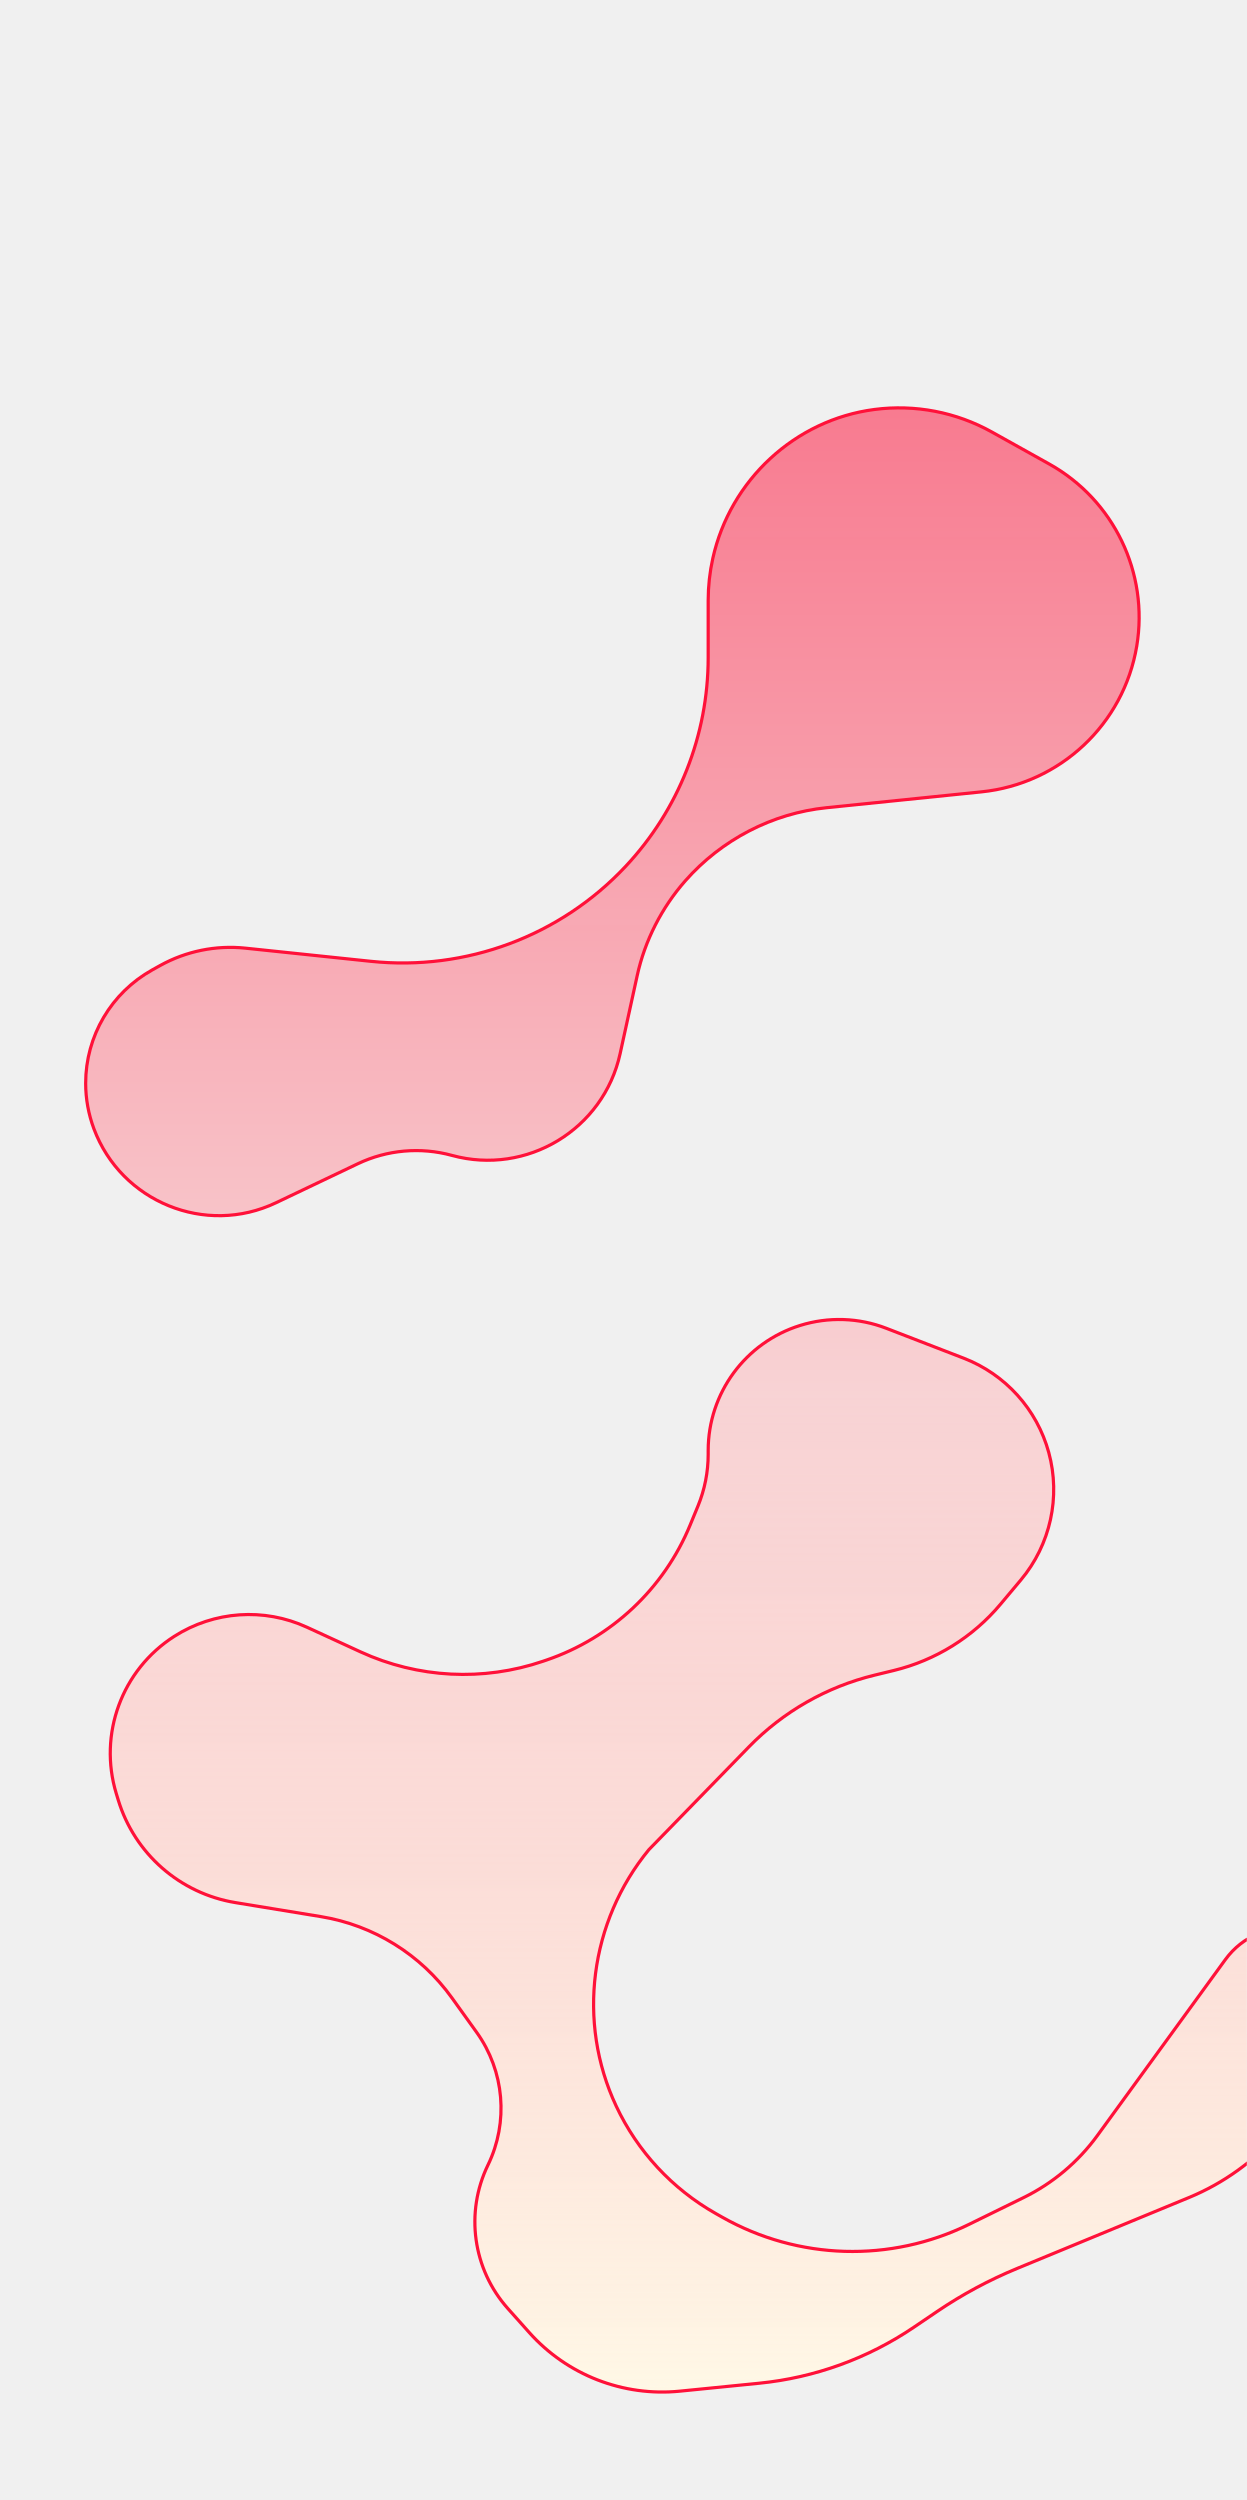
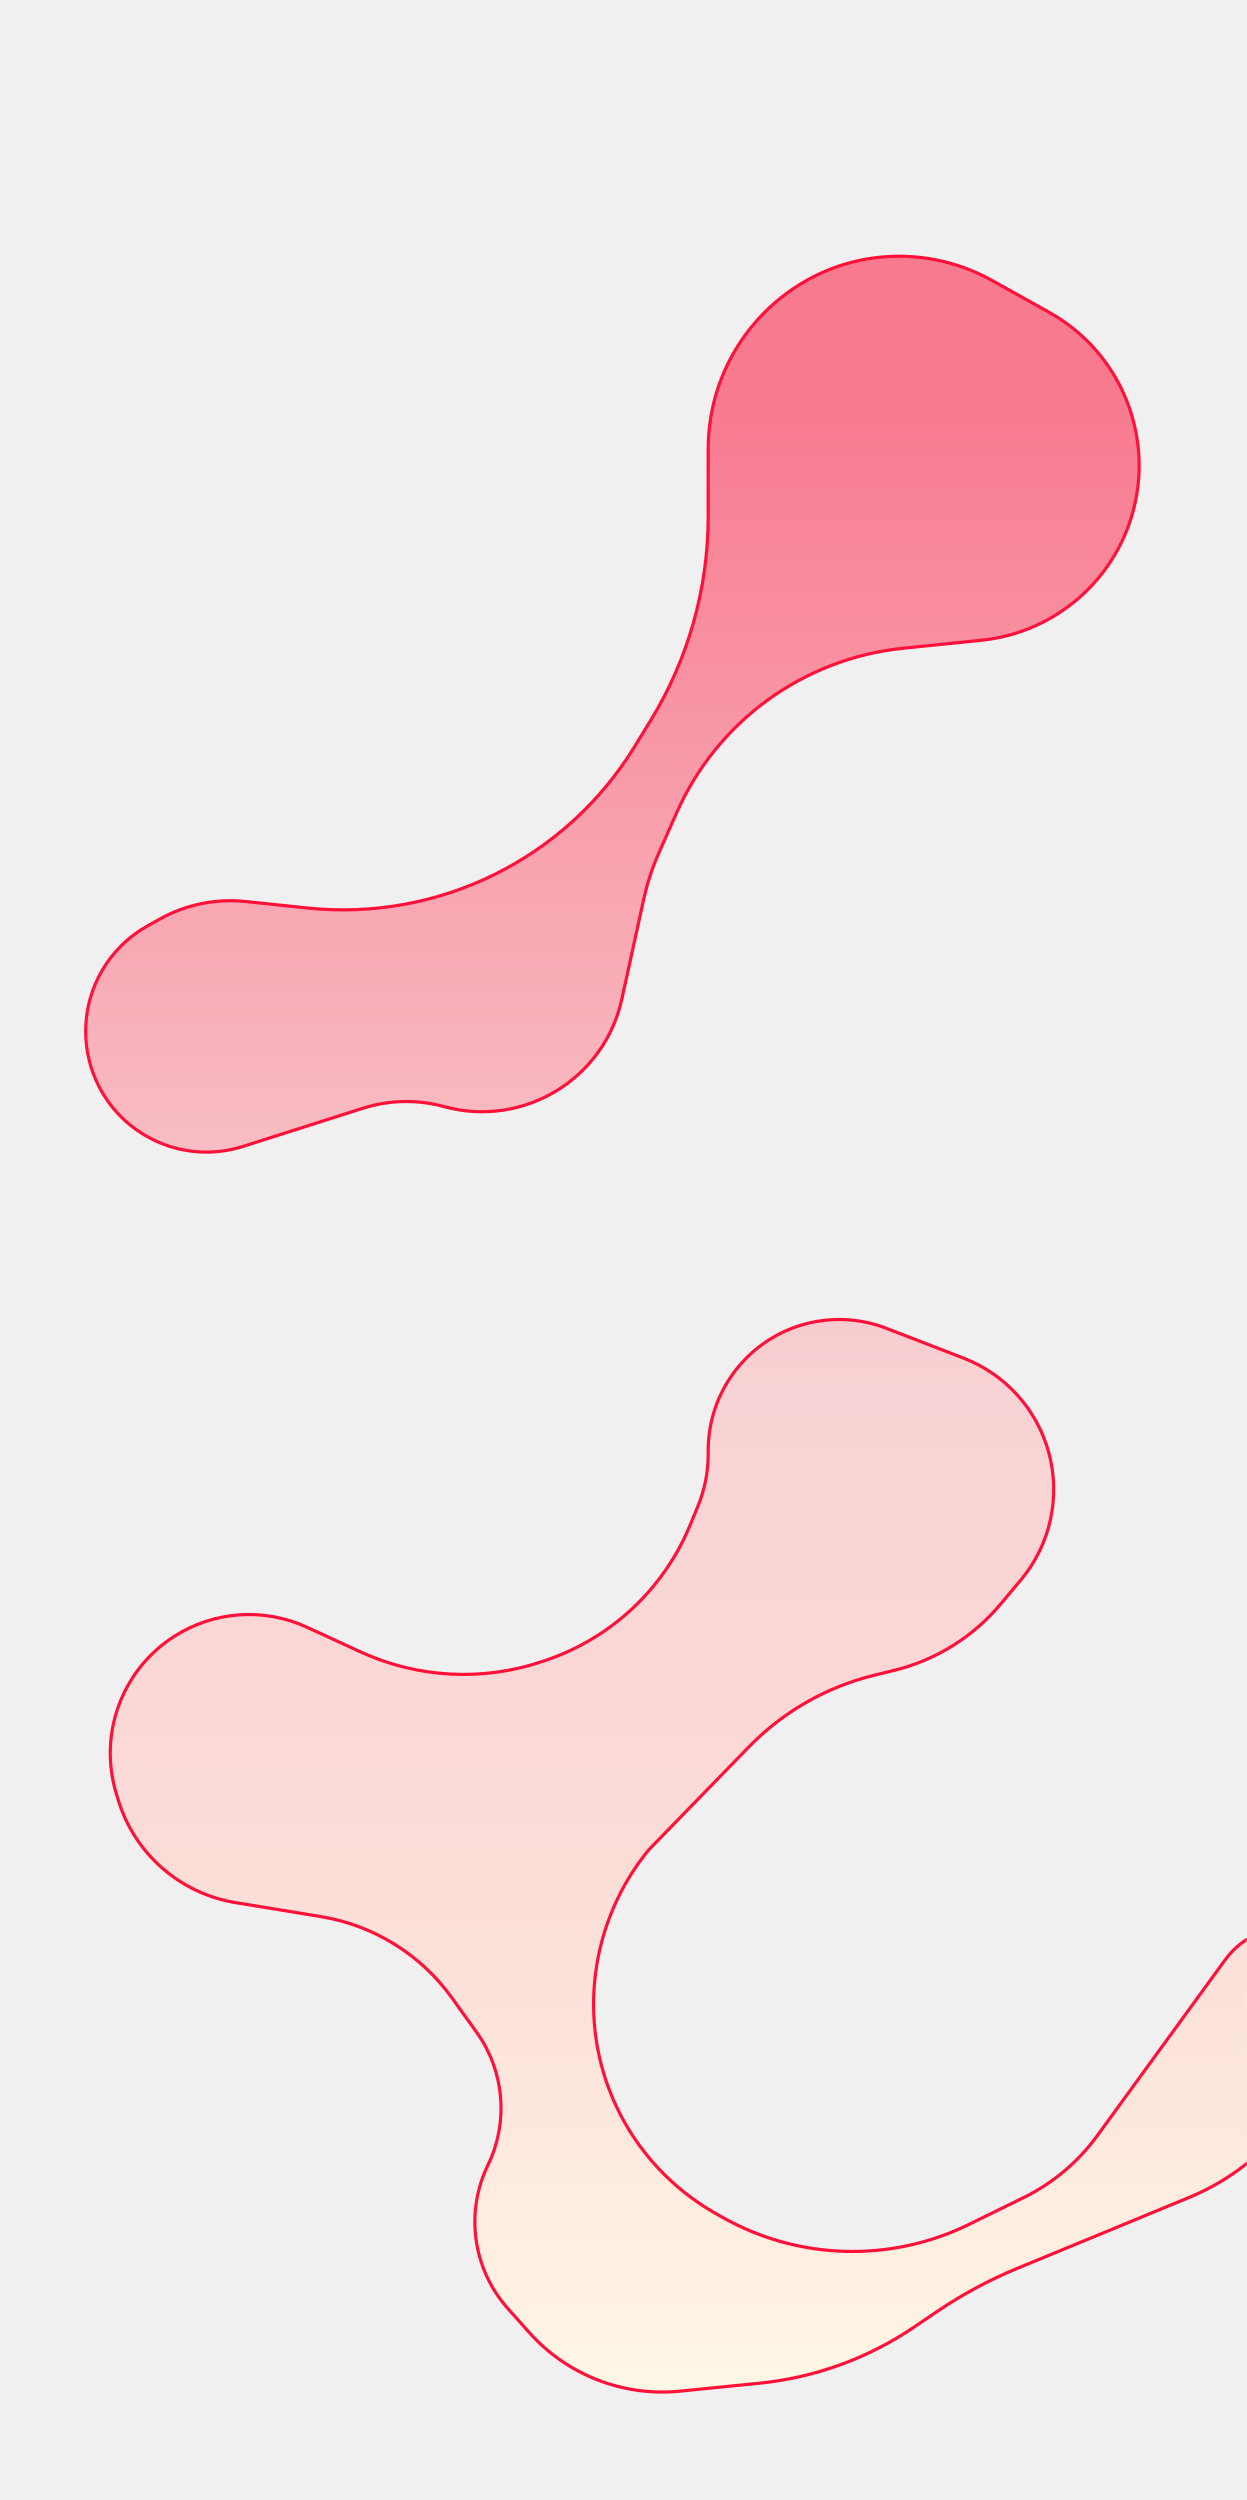
<svg xmlns="http://www.w3.org/2000/svg" width="390" height="782" viewBox="0 0 390 782" fill="none">
  <g clip-path="url(#clip0_96_227)">
-     <path d="M221.518 205.669V187.789C221.518 183.391 222.014 178.943 222.968 174.65C228.405 150.181 248.665 131.326 273.52 128.084C286.203 126.43 299.081 128.9 310.251 135.13L328.158 145.116C348.414 156.413 359.388 179.22 355.575 202.098C351.507 226.506 331.616 245.178 307 247.695L258.543 252.651C241.554 254.389 225.674 262.672 214.389 275.491C206.975 283.913 201.714 294.21 199.316 305.172L193.975 329.581C188.784 353.3 164.772 367.824 141.355 361.409C131.542 358.72 121.089 359.651 111.905 364.029L86.325 376.226C64.288 386.733 37.926 375.954 29.374 353.088C27.673 348.54 26.793 343.7 26.793 338.845C26.793 324.105 34.784 310.524 47.668 303.366L50.069 302.032C58.198 297.517 67.52 295.614 76.768 296.584L115.998 300.7C145.752 303.821 175.25 292.826 195.702 270.992C212.289 253.285 221.518 229.931 221.518 205.669Z" fill="url(#paint0_linear_96_227)" />
-     <path d="M218.31 471.118L215.888 476.999C207.681 496.931 191.268 512.35 170.862 519.297L169.841 519.644C151.14 526.01 130.708 524.957 112.76 516.701L96.002 508.992C82.589 502.822 66.959 503.898 54.517 511.846C38.125 522.32 30.708 542.424 36.372 561.034L36.982 563.038C42.098 579.849 56.319 592.294 73.66 595.137L100.402 599.521C116.883 602.223 131.615 611.363 141.355 624.929L149.081 635.691C157.8 647.836 159.163 663.782 152.631 677.229C145.421 692.076 147.885 709.806 158.87 722.123L165.547 729.609C177.409 742.909 194.92 749.729 212.653 747.956L237.524 745.469C254.84 743.737 271.452 737.72 285.86 727.96L293.146 723.024C301.01 717.697 309.396 713.187 318.176 709.564L371.903 687.391C382.767 682.907 392.431 675.941 400.119 667.051L420.987 642.922C427.003 635.967 428.536 626.195 424.939 617.732C417.613 600.495 394.286 597.836 383.27 612.983L343.247 668.015C337.25 676.261 329.33 682.919 320.176 687.409L303.064 695.804C278.559 707.825 249.701 706.983 225.938 693.552L223.92 692.411C210.293 684.709 199.4 672.959 192.749 658.79C180.383 632.445 184.5 601.061 202.973 578.572L234.227 546.45C244.965 535.414 258.598 527.629 273.56 523.99L279.599 522.521C292.64 519.349 304.325 512.091 312.95 501.808L319.303 494.233C328.581 483.171 331.849 468.265 328.05 454.336C324.367 440.831 314.485 429.881 301.428 424.836L277.243 415.492C268.608 412.156 259.098 411.843 250.262 414.604C233.162 419.948 221.518 435.785 221.518 453.701V454.9C221.518 460.464 220.428 465.973 218.31 471.118Z" fill="url(#paint1_linear_96_227)" />
-     <path d="M221.518 205.669V187.789C221.518 183.391 222.014 178.943 222.968 174.65C228.405 150.181 248.665 131.326 273.52 128.084C286.203 126.43 299.081 128.9 310.251 135.13L328.158 145.116C348.414 156.413 359.388 179.22 355.575 202.098C351.507 226.506 331.616 245.178 307 247.695L258.543 252.651C241.554 254.389 225.674 262.672 214.389 275.491C206.975 283.913 201.714 294.21 199.316 305.172L193.975 329.581C188.784 353.3 164.772 367.824 141.355 361.409C131.542 358.72 121.089 359.651 111.905 364.029L86.325 376.226C64.288 386.733 37.926 375.954 29.374 353.088C27.673 348.54 26.793 343.7 26.793 338.845C26.793 324.105 34.784 310.524 47.668 303.366L50.069 302.032C58.198 297.517 67.52 295.614 76.768 296.584L115.998 300.7C145.752 303.821 175.25 292.826 195.702 270.992C212.289 253.285 221.518 229.931 221.518 205.669Z" stroke="#FF1139" />
-     <path d="M218.31 471.118L215.888 476.999C207.681 496.931 191.268 512.35 170.862 519.297L169.841 519.644C151.14 526.01 130.708 524.957 112.76 516.701L96.002 508.992C82.589 502.822 66.959 503.898 54.517 511.846C38.125 522.32 30.708 542.424 36.372 561.034L36.982 563.038C42.098 579.849 56.319 592.294 73.66 595.137L100.402 599.521C116.883 602.223 131.615 611.363 141.355 624.929L149.081 635.691C157.8 647.836 159.163 663.782 152.631 677.229C145.421 692.076 147.885 709.806 158.87 722.123L165.547 729.609C177.409 742.909 194.92 749.729 212.653 747.956L237.524 745.469C254.84 743.737 271.452 737.72 285.86 727.96L293.146 723.024C301.01 717.697 309.396 713.187 318.176 709.564L371.903 687.391C382.767 682.907 392.431 675.941 400.119 667.051L420.987 642.922C427.003 635.967 428.536 626.195 424.939 617.732C417.613 600.495 394.286 597.836 383.27 612.983L343.247 668.015C337.25 676.261 329.33 682.919 320.176 687.409L303.064 695.804C278.559 707.825 249.701 706.983 225.938 693.552L223.92 692.411C210.293 684.709 199.4 672.959 192.749 658.79C180.383 632.445 184.5 601.061 202.973 578.572L234.227 546.45C244.965 535.414 258.598 527.629 273.56 523.99L279.599 522.521C292.64 519.349 304.325 512.091 312.95 501.808L319.303 494.233C328.581 483.171 331.849 468.265 328.05 454.336C324.367 440.831 314.485 429.881 301.428 424.836L277.243 415.492C268.608 412.156 259.098 411.843 250.262 414.604C233.162 419.948 221.518 435.785 221.518 453.701V454.9C221.518 460.464 220.428 465.973 218.31 471.118Z" stroke="#FF1139" />
+     <path d="M221.518 161.535V140.36C221.518 135.963 222.014 131.514 222.968 127.221C228.405 102.752 248.665 83.897 273.52 80.655C286.203 79.001 299.081 81.471 310.251 87.701L328.158 97.687C348.414 108.984 359.388 131.791 355.575 154.67C351.507 179.077 331.616 197.749 307 200.267L282.505 202.772C251.351 205.958 224.299 225.61 211.64 254.254L206.033 266.942C203.998 271.546 202.431 276.343 201.355 281.26L194.513 312.527C189.03 337.584 163.664 352.927 138.926 346.15C130.583 343.864 121.756 344.043 113.512 346.667L76.014 358.598C58.338 364.223 39.194 356.179 30.84 339.617C28.179 334.341 26.793 328.514 26.793 322.606C26.793 308.884 34.232 296.237 46.227 289.573L50.069 287.439C58.198 282.923 67.52 281.021 76.768 281.991L96.145 284.023C137.135 288.323 176.95 268.69 198.494 233.554L203.501 225.388C215.282 206.173 221.518 184.074 221.518 161.535Z" fill="url(#paint0_linear_96_227)" />
+     <path d="M218.31 471.118L215.888 476.999C207.681 496.931 191.268 512.35 170.862 519.297L169.841 519.644C151.14 526.01 130.708 524.957 112.76 516.701L96.002 508.992C82.589 502.822 66.959 503.898 54.517 511.846C38.125 522.32 30.708 542.424 36.372 561.034L36.981 563.038C42.098 579.849 56.319 592.294 73.66 595.137L100.402 599.521C116.883 602.223 131.615 611.363 141.355 624.929L149.081 635.691C157.8 647.836 159.163 663.782 152.631 677.229C145.42 692.075 147.884 709.806 158.87 722.123L165.547 729.609C177.409 742.909 194.92 749.729 212.652 747.956L237.524 745.469C254.84 743.737 271.452 737.72 285.86 727.96L293.146 723.024C301.01 717.697 309.396 713.187 318.176 709.563L371.902 687.391C382.767 682.907 392.431 675.941 400.119 667.051L420.987 642.922C427.003 635.967 428.536 626.195 424.939 617.732C417.613 600.495 394.286 597.836 383.27 612.983L343.247 668.015C337.249 676.261 329.33 682.919 320.176 687.409L303.064 695.804C278.559 707.825 249.7 706.982 225.938 693.552L223.92 692.411C210.293 684.709 199.4 672.959 192.749 658.79C180.383 632.445 184.5 601.061 202.973 578.572L234.226 546.45C244.965 535.414 258.598 527.629 273.56 523.99L279.599 522.521C292.64 519.349 304.325 512.091 312.95 501.808L319.303 494.233C328.581 483.171 331.849 468.265 328.05 454.336C324.367 440.831 314.485 429.881 301.428 424.836L277.243 415.492C268.608 412.156 259.098 411.843 250.262 414.604C233.162 419.948 221.518 435.785 221.518 453.701V454.9C221.518 460.464 220.428 465.973 218.31 471.118Z" fill="url(#paint1_linear_96_227)" />
+     <path d="M221.518 161.535V140.36C221.518 135.963 222.014 131.514 222.968 127.221C228.405 102.752 248.665 83.897 273.52 80.655C286.203 79.001 299.081 81.471 310.251 87.701L328.158 97.687C348.414 108.984 359.388 131.791 355.575 154.67C351.507 179.077 331.616 197.749 307 200.267L282.505 202.772C251.351 205.958 224.299 225.61 211.64 254.254L206.033 266.942C203.998 271.546 202.431 276.343 201.355 281.26L194.513 312.527C189.03 337.584 163.664 352.927 138.926 346.15C130.583 343.864 121.756 344.043 113.512 346.667L76.014 358.598C58.338 364.223 39.194 356.179 30.84 339.617C28.179 334.341 26.793 328.514 26.793 322.606C26.793 308.884 34.232 296.237 46.227 289.573L50.069 287.439C58.198 282.923 67.52 281.021 76.768 281.991L96.145 284.023C137.135 288.323 176.95 268.69 198.494 233.554L203.501 225.388C215.282 206.173 221.518 184.074 221.518 161.535Z" stroke="#FF1139" />
+     <path d="M218.31 471.118L215.888 476.999C207.681 496.931 191.268 512.35 170.862 519.297L169.841 519.644C151.14 526.01 130.708 524.957 112.76 516.701L96.002 508.992C82.589 502.822 66.959 503.898 54.517 511.846C38.125 522.32 30.708 542.424 36.372 561.034L36.981 563.038C42.098 579.849 56.319 592.294 73.66 595.137L100.402 599.521C116.883 602.223 131.615 611.363 141.355 624.929L149.081 635.691C157.8 647.836 159.163 663.782 152.631 677.229C145.42 692.075 147.884 709.806 158.87 722.123L165.547 729.609C177.409 742.909 194.92 749.729 212.652 747.956L237.524 745.469C254.84 743.737 271.452 737.72 285.86 727.96L293.146 723.024C301.01 717.697 309.396 713.187 318.176 709.563L371.902 687.391C382.767 682.907 392.431 675.941 400.119 667.051L420.987 642.922C427.003 635.967 428.536 626.195 424.939 617.732C417.613 600.495 394.286 597.836 383.27 612.983L343.247 668.015C337.249 676.261 329.33 682.919 320.176 687.409L303.064 695.804C278.559 707.825 249.7 706.982 225.938 693.552L223.92 692.411C210.293 684.709 199.4 672.959 192.749 658.79C180.383 632.445 184.5 601.061 202.973 578.572L234.226 546.45C244.965 535.414 258.598 527.629 273.56 523.99L279.599 522.521C292.64 519.349 304.325 512.091 312.95 501.808L319.303 494.233C328.581 483.171 331.849 468.265 328.05 454.336C324.367 440.831 314.485 429.881 301.428 424.836L277.243 415.492C268.608 412.156 259.098 411.843 250.262 414.604C233.162 419.948 221.518 435.785 221.518 453.701V454.9C221.518 460.464 220.428 465.973 218.31 471.118Z" stroke="#FF1139" />
  </g>
  <defs>
-     <linearGradient id="paint0_linear_96_227" x1="222.843" y1="125.537" x2="222.843" y2="750.779" gradientUnits="userSpaceOnUse">
+     <linearGradient id="paint0_linear_96_227" x1="222.843" y1="125.537" x2="222.843" y2="750.778" gradientUnits="userSpaceOnUse">
      <stop stop-color="#FF1139" stop-opacity="0.53" />
      <stop offset="0.495" stop-color="#FFBABD" stop-opacity="0.54" />
      <stop offset="1" stop-color="#FFF8E6" />
    </linearGradient>
-     <linearGradient id="paint1_linear_96_227" x1="222.843" y1="125.537" x2="222.843" y2="750.779" gradientUnits="userSpaceOnUse">
+     <linearGradient id="paint1_linear_96_227" x1="222.843" y1="125.537" x2="222.843" y2="750.778" gradientUnits="userSpaceOnUse">
      <stop stop-color="#FF1139" stop-opacity="0.53" />
      <stop offset="0.495" stop-color="#FFBABD" stop-opacity="0.54" />
      <stop offset="1" stop-color="#FFF8E6" />
    </linearGradient>
    <clipPath id="clip0_96_227">
      <rect width="390" height="782" fill="white" />
    </clipPath>
  </defs>
</svg>
